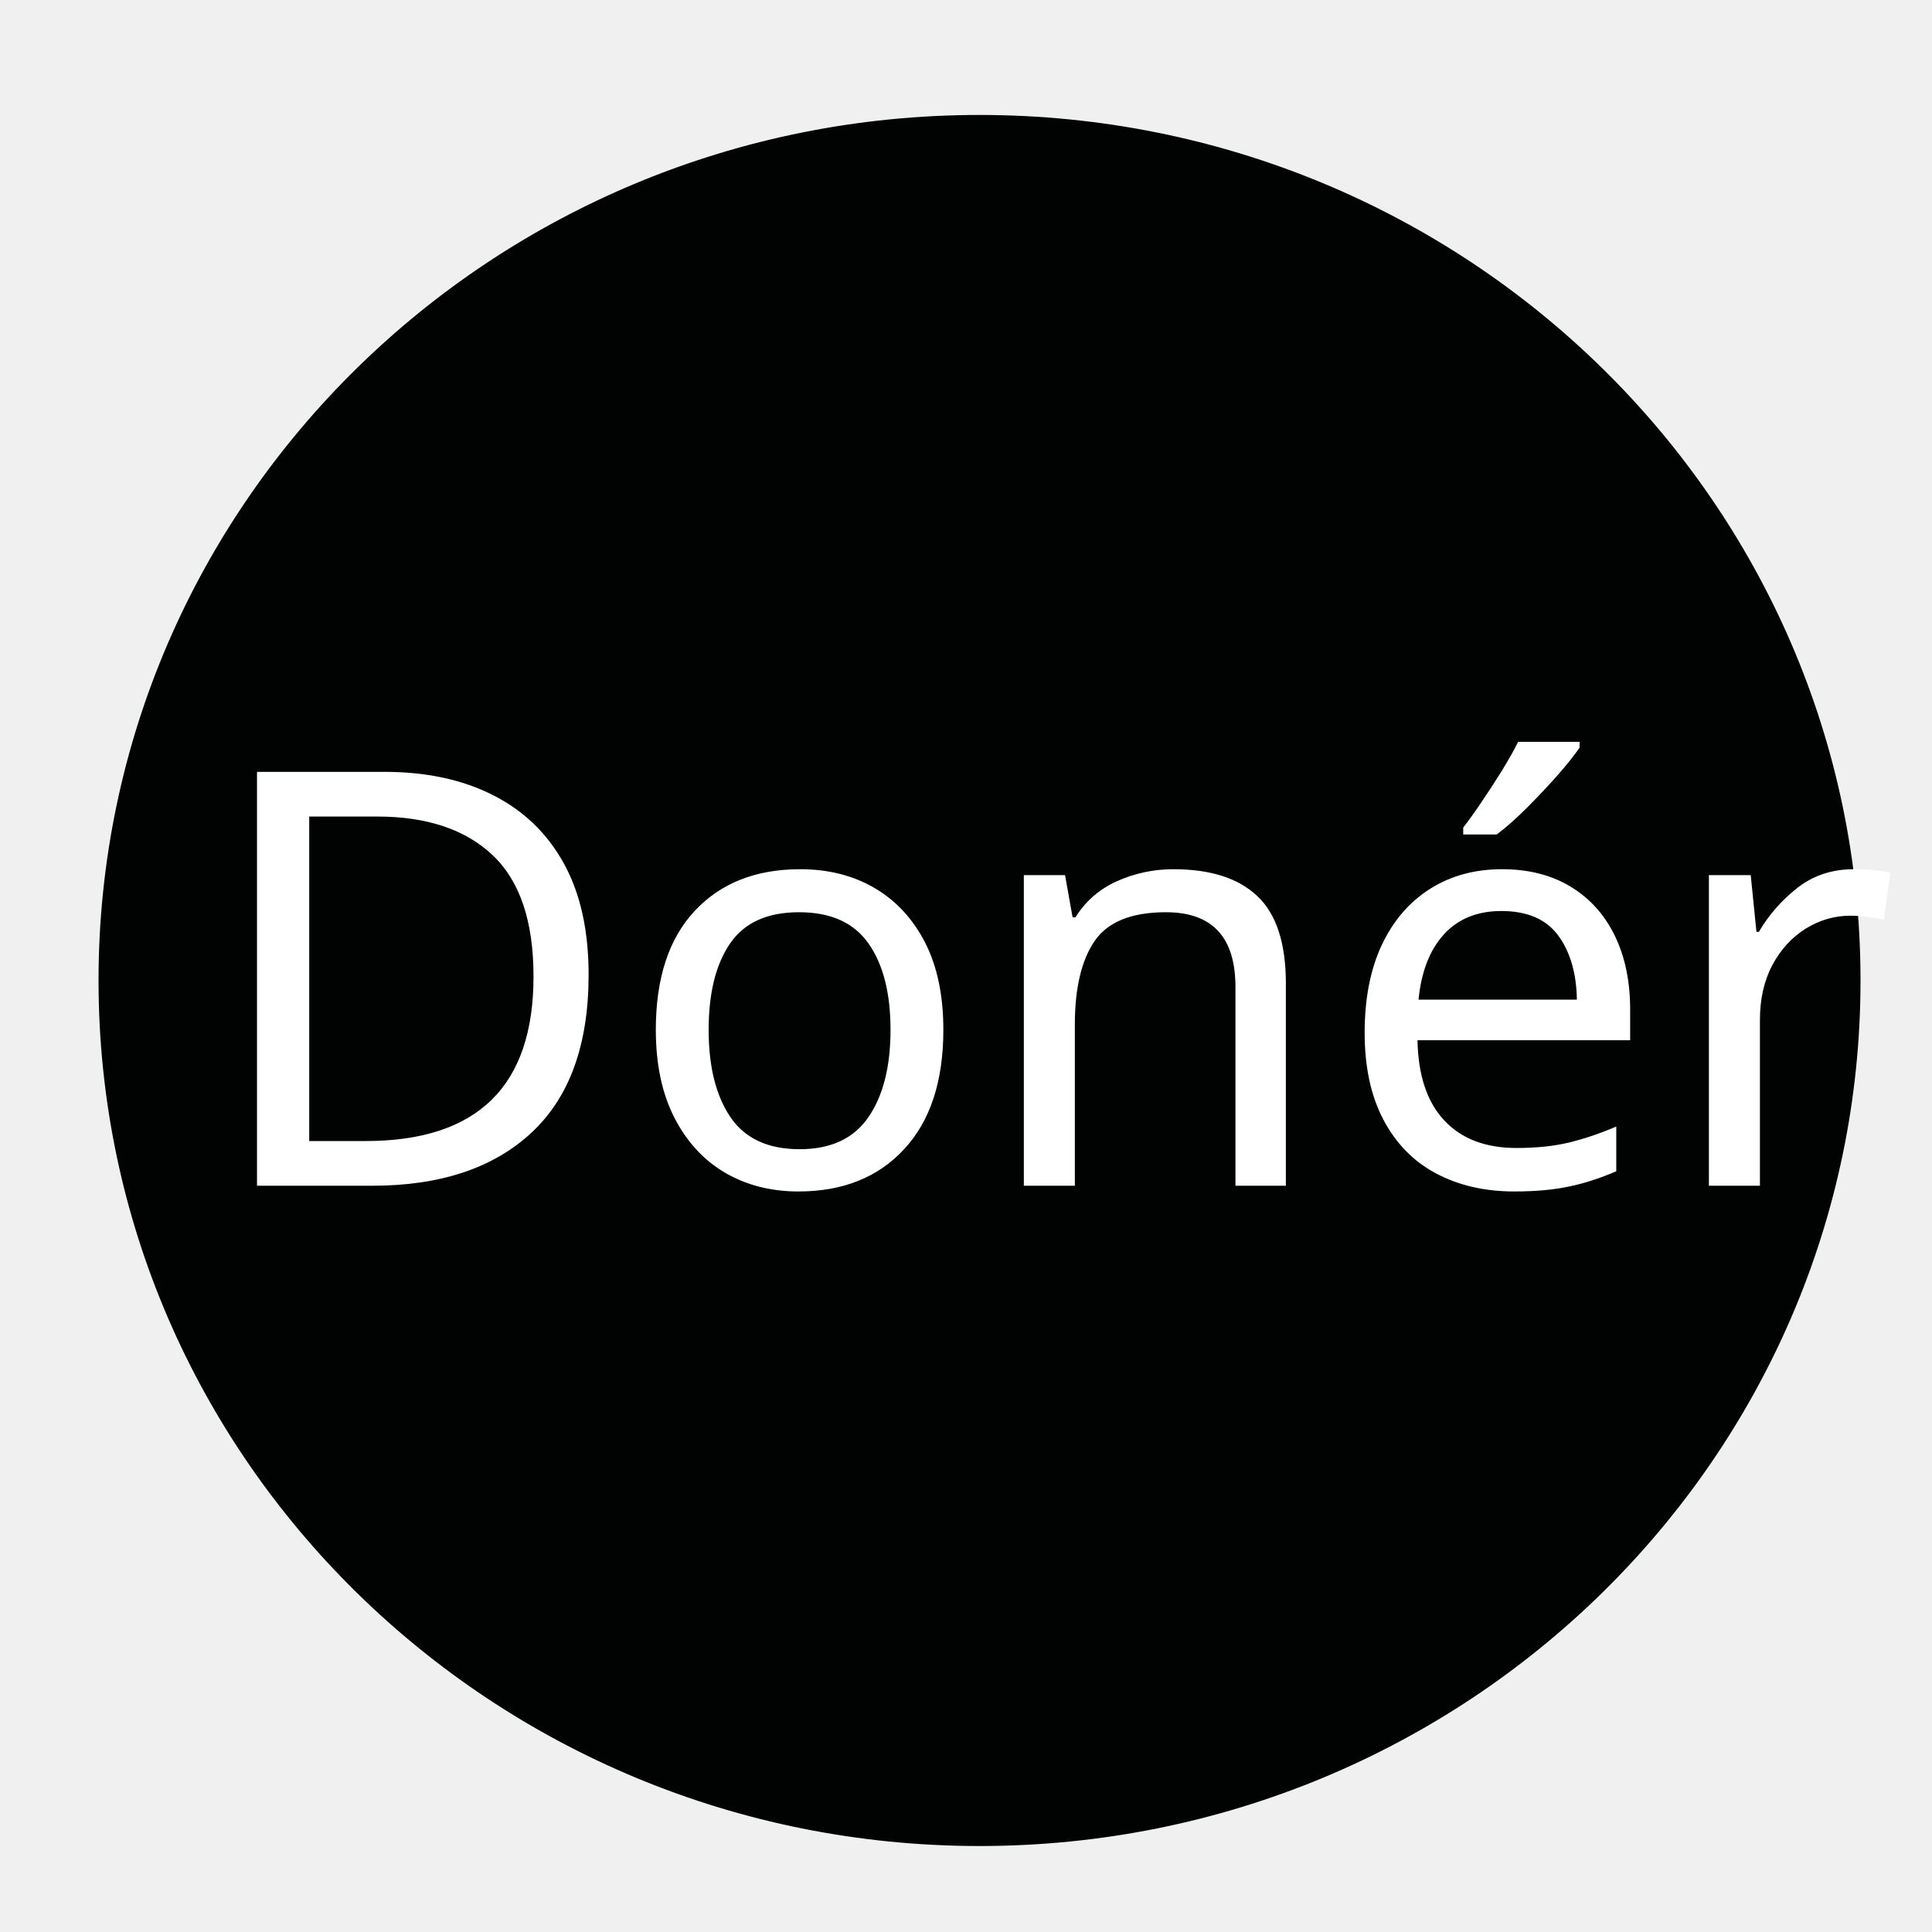
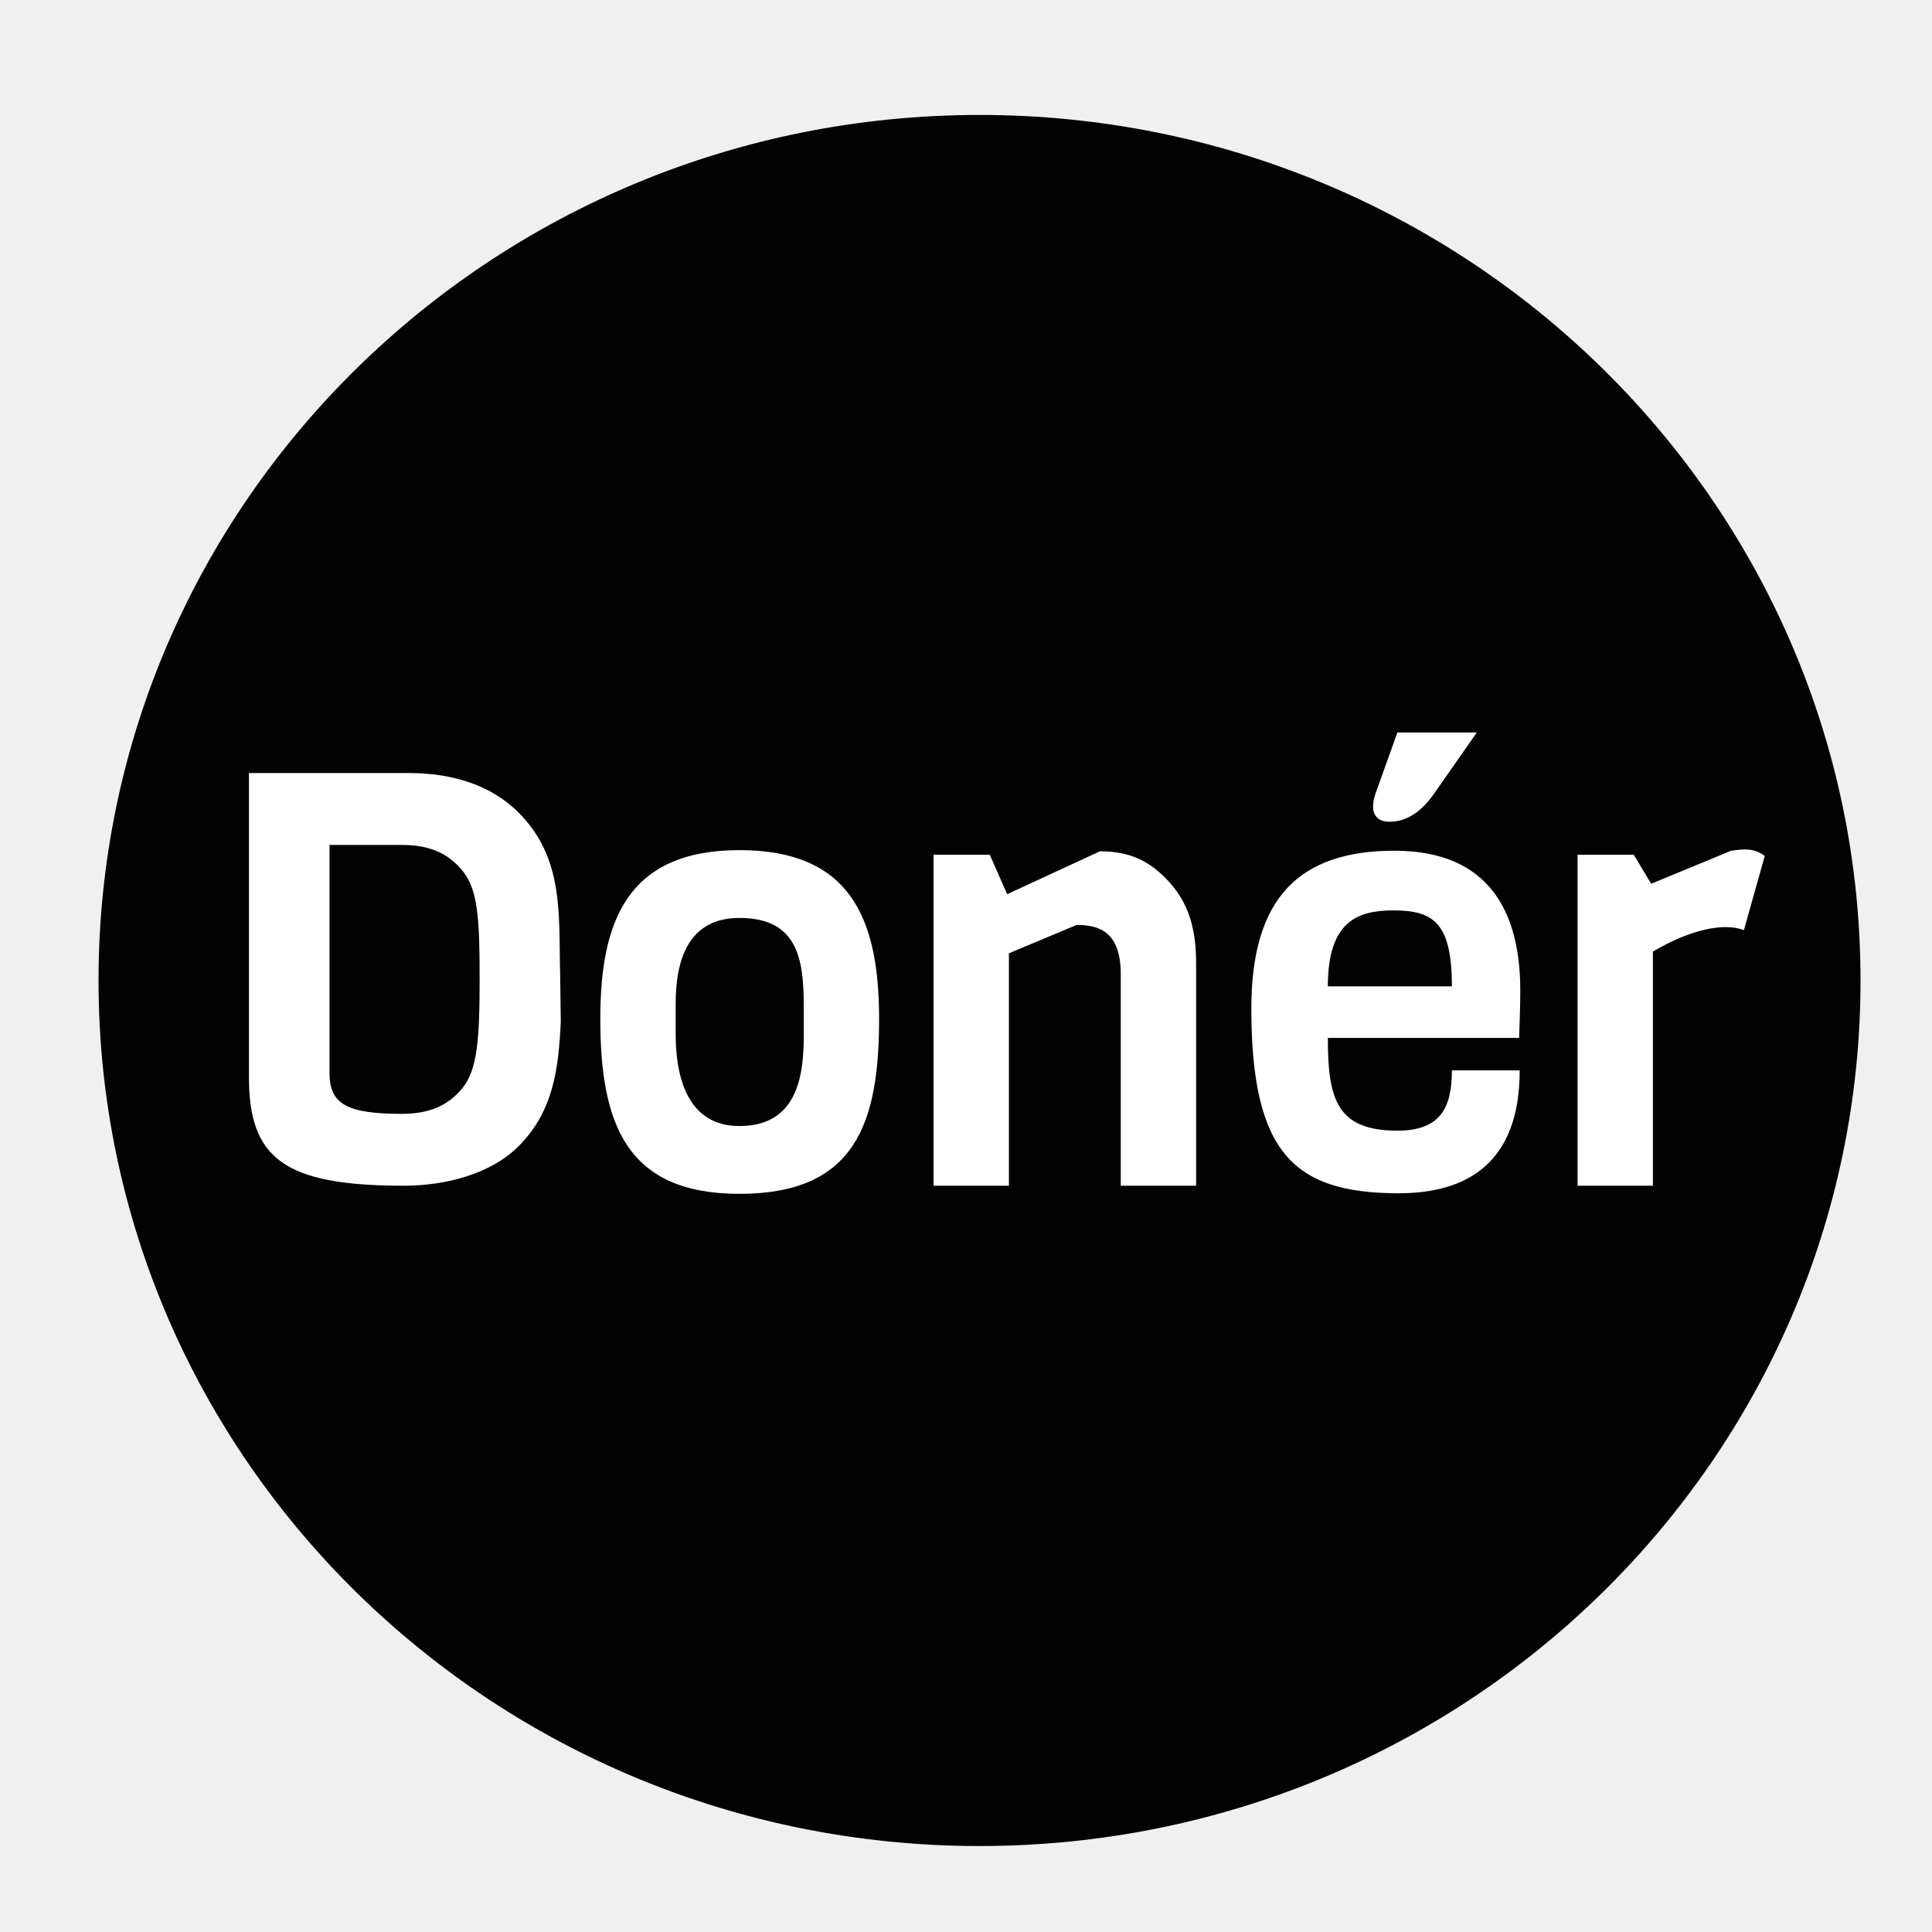
- <svg xmlns="http://www.w3.org/2000/svg" version="1.1" x="0px" y="0px" viewBox="0 0 200 200" style="enable-background:new 0 0 200 200;" xml:space="preserve">
-   <style type="text/css">
+ <svg xmlns="http://www.w3.org/2000/svg" version="1.1" x="0px" y="0px" viewBox="0 0 200 200" style="enable-background:new 0 0 200 200;" xml:space="preserve" id="svg3467">
+   <defs id="defs3479" />
+   <style type="text/css" id="style3469">
	.st0{fill:#010202;stroke:#010202;stroke-miterlimit:10;}
	.st1{fill:#FFFFFF;}
- 	.st2{font-family:'Viga-Regular';}
+ 	.st2{font-family:'Viga';}
	.st3{font-size:60px;}
</style>
  <g id="Layer_1">
-     <ellipse class="st0" cx="101.4" cy="101.5" rx="90.7" ry="89.1" />
-     <text transform="matrix(1 0 0 1 20.7923 122.7459)" class="st1 st2 st3">Donér</text>
+     <ellipse class="st0" cx="101.4" cy="101.5" rx="90.7" ry="89.1" id="ellipse3472" />
+     <g transform="matrix(1 0 0 1 20.7923 122.7459)" style="font-size:60px;font-family:Viga;fill:#ffffff" id="text3474">
+       <path d="m 37.2,-21.54 c -0.18,-6.42 0.48,-12.3 -4.32,-17.1 -2.82,-2.82 -6.84,-4.08 -11.28,-4.08 l -16.62,0 0,31.5 C 4.98,-2.82 8.64,0 21,0 c 4.44,0 9.06,-1.26 11.88,-4.08 3.66,-3.66 4.14,-8.1 4.38,-12.84 l -0.06,-4.62 z m -8.34,0 c 0,6.48 -0.24,9.54 -1.8,11.46 -1.44,1.74 -3.36,2.64 -6.24,2.64 -5.7,0 -7.5,-1.02 -7.5,-4.2 l 0,-23.64 7.5,0 c 2.88,0 4.8,0.9 6.24,2.64 1.56,1.92 1.8,4.62 1.8,11.1 z" style="font-size:60px;font-family:Viga;fill:#ffffff" id="path3484" />
+       <path d="m 62.412,-15.48 c 0,4.08 -0.66,9.3 -6.66,9.3 -5.46,0 -6.6,-5.22 -6.6,-9.54 l 0,-3.12 c 0,-4.56 1.32,-8.88 6.6,-8.88 6,0 6.66,4.2 6.66,9.12 l 0,3.12 z m 7.8,-1.8 c 0,-10.68 -3.18,-17.46 -14.46,-17.46 -11.7,0 -14.4,7.5 -14.4,17.46 0,10.8 2.64,18.12 14.4,18.12 11.94,0 14.46,-7.2 14.46,-18.12 z" style="font-size:60px;font-family:Viga;fill:#ffffff" id="path3486" />
+       <path d="m 103.03,0 0,-22.98 c 0,-3.42 -0.66,-6.36 -3.18,-8.88 -1.74,-1.74 -3.66,-2.76 -6.78,-2.76 l -9.6,4.44 -1.8,-4.08 -5.82,0 0,34.26 7.8,0 0,-24.06 7.02,-2.94 c 2.46,0 4.56,0.84 4.56,5.1 l 0,21.9 7.8,0 z" style="font-size:60px;font-family:Viga;fill:#ffffff" id="path3488" />
+       <path d="m 136.466,-15.3 c 0.06,-1.68 0.12,-3.42 0.12,-4.92 0,-7.98 -3.12,-14.46 -13.02,-14.46 -9.9,0 -14.82,4.92 -14.82,16.32 0,15.06 4.5,19.08 15.06,19.14 7.32,0.06 12.72,-3.18 12.72,-12.72 l -7.02,0 c 0,3.96 -1.26,6.24 -5.64,6.24 -6.3,0 -7.2,-3.3 -7.2,-9.6 l 19.8,0 z m -19.8,-5.34 c 0,-6.72 3.06,-7.86 6.78,-7.86 4.14,0 6.06,1.26 6.06,7.86 l -12.84,0 z m 15.42,-26.28 -8.22,0 -2.28,6.36 c -0.18,0.54 -0.24,0.96 -0.24,1.32 0,1.08 0.72,1.56 1.68,1.56 1.44,0 3.06,-0.66 4.62,-2.88 l 4.44,-6.36 z" style="font-size:60px;font-family:Viga;fill:#ffffff" id="path3490" />
+       <path d="m 161.896,-34.14 c -1.14,-0.84 -2.16,-0.72 -3.48,-0.54 l -8.28,3.42 -1.8,-3 -5.82,0 0,34.26 7.8,0 0,-24.24 c 3.96,-2.34 7.38,-3 9.42,-2.22 l 2.16,-7.68 z" style="font-size:60px;font-family:Viga;fill:#ffffff" id="path3492" />
+     </g>
  </g>
-   <g id="Layer_2">
- </g>
+   <g id="Layer_2" />
</svg>
